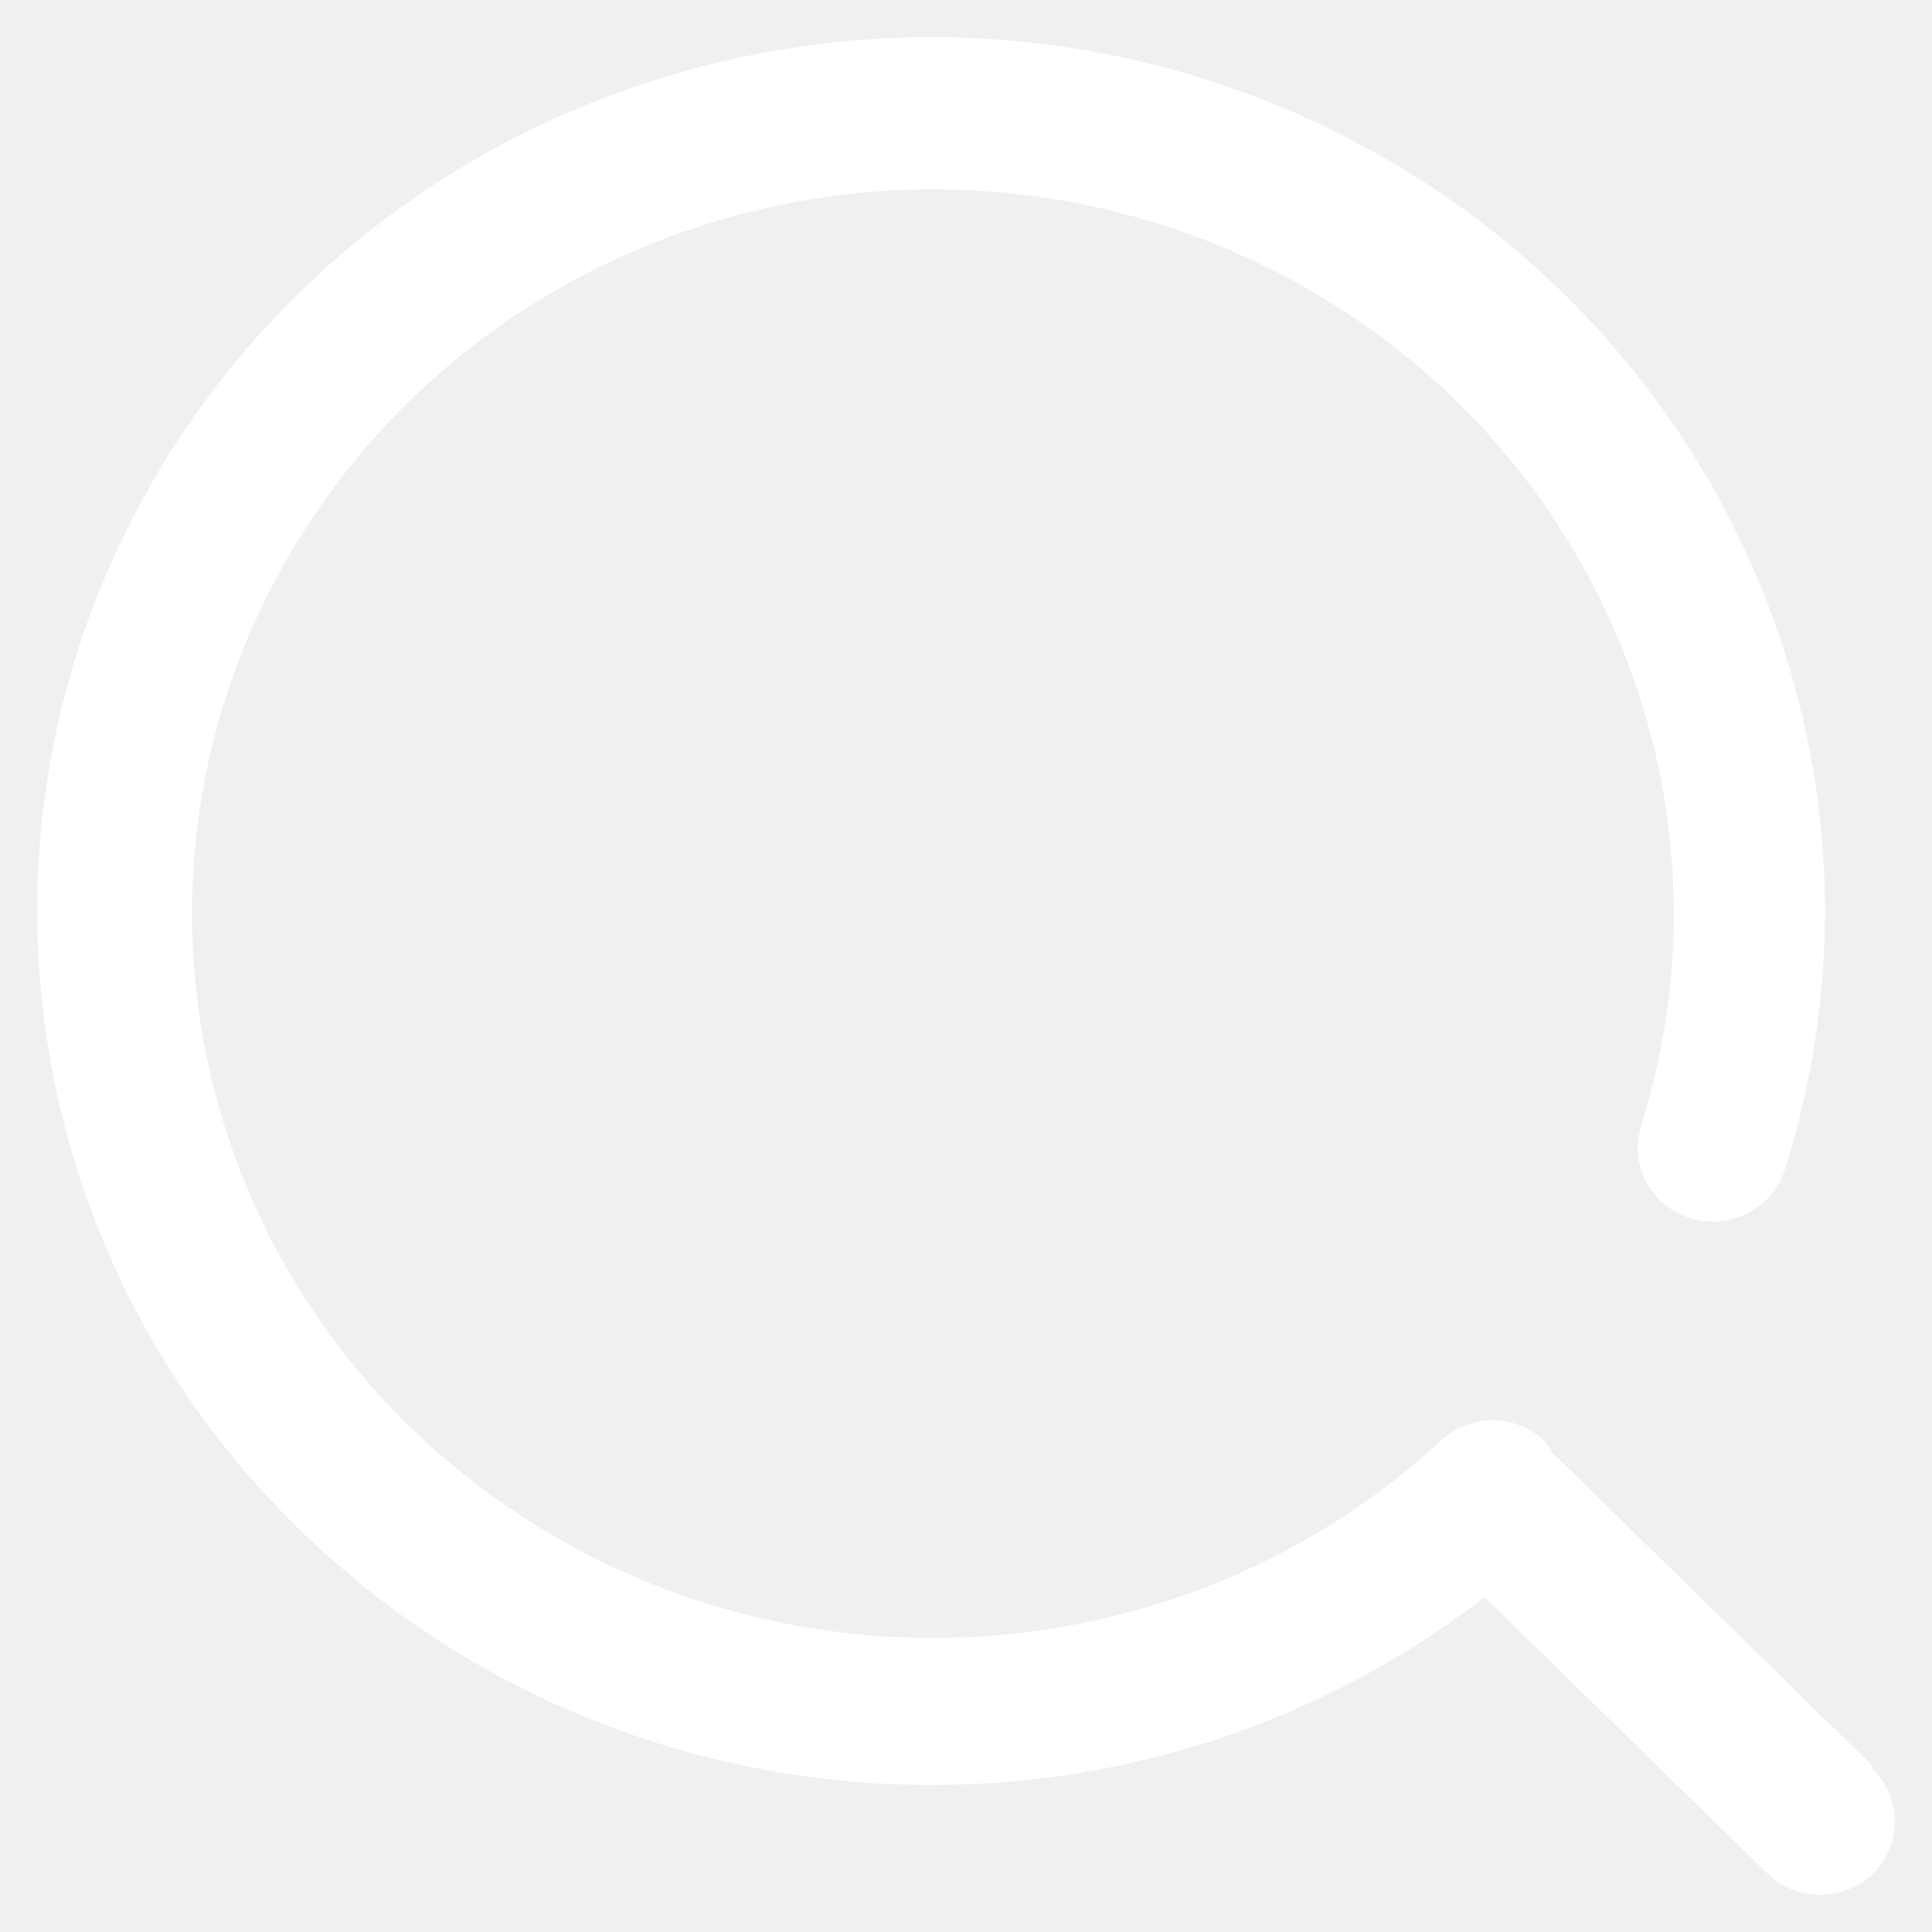
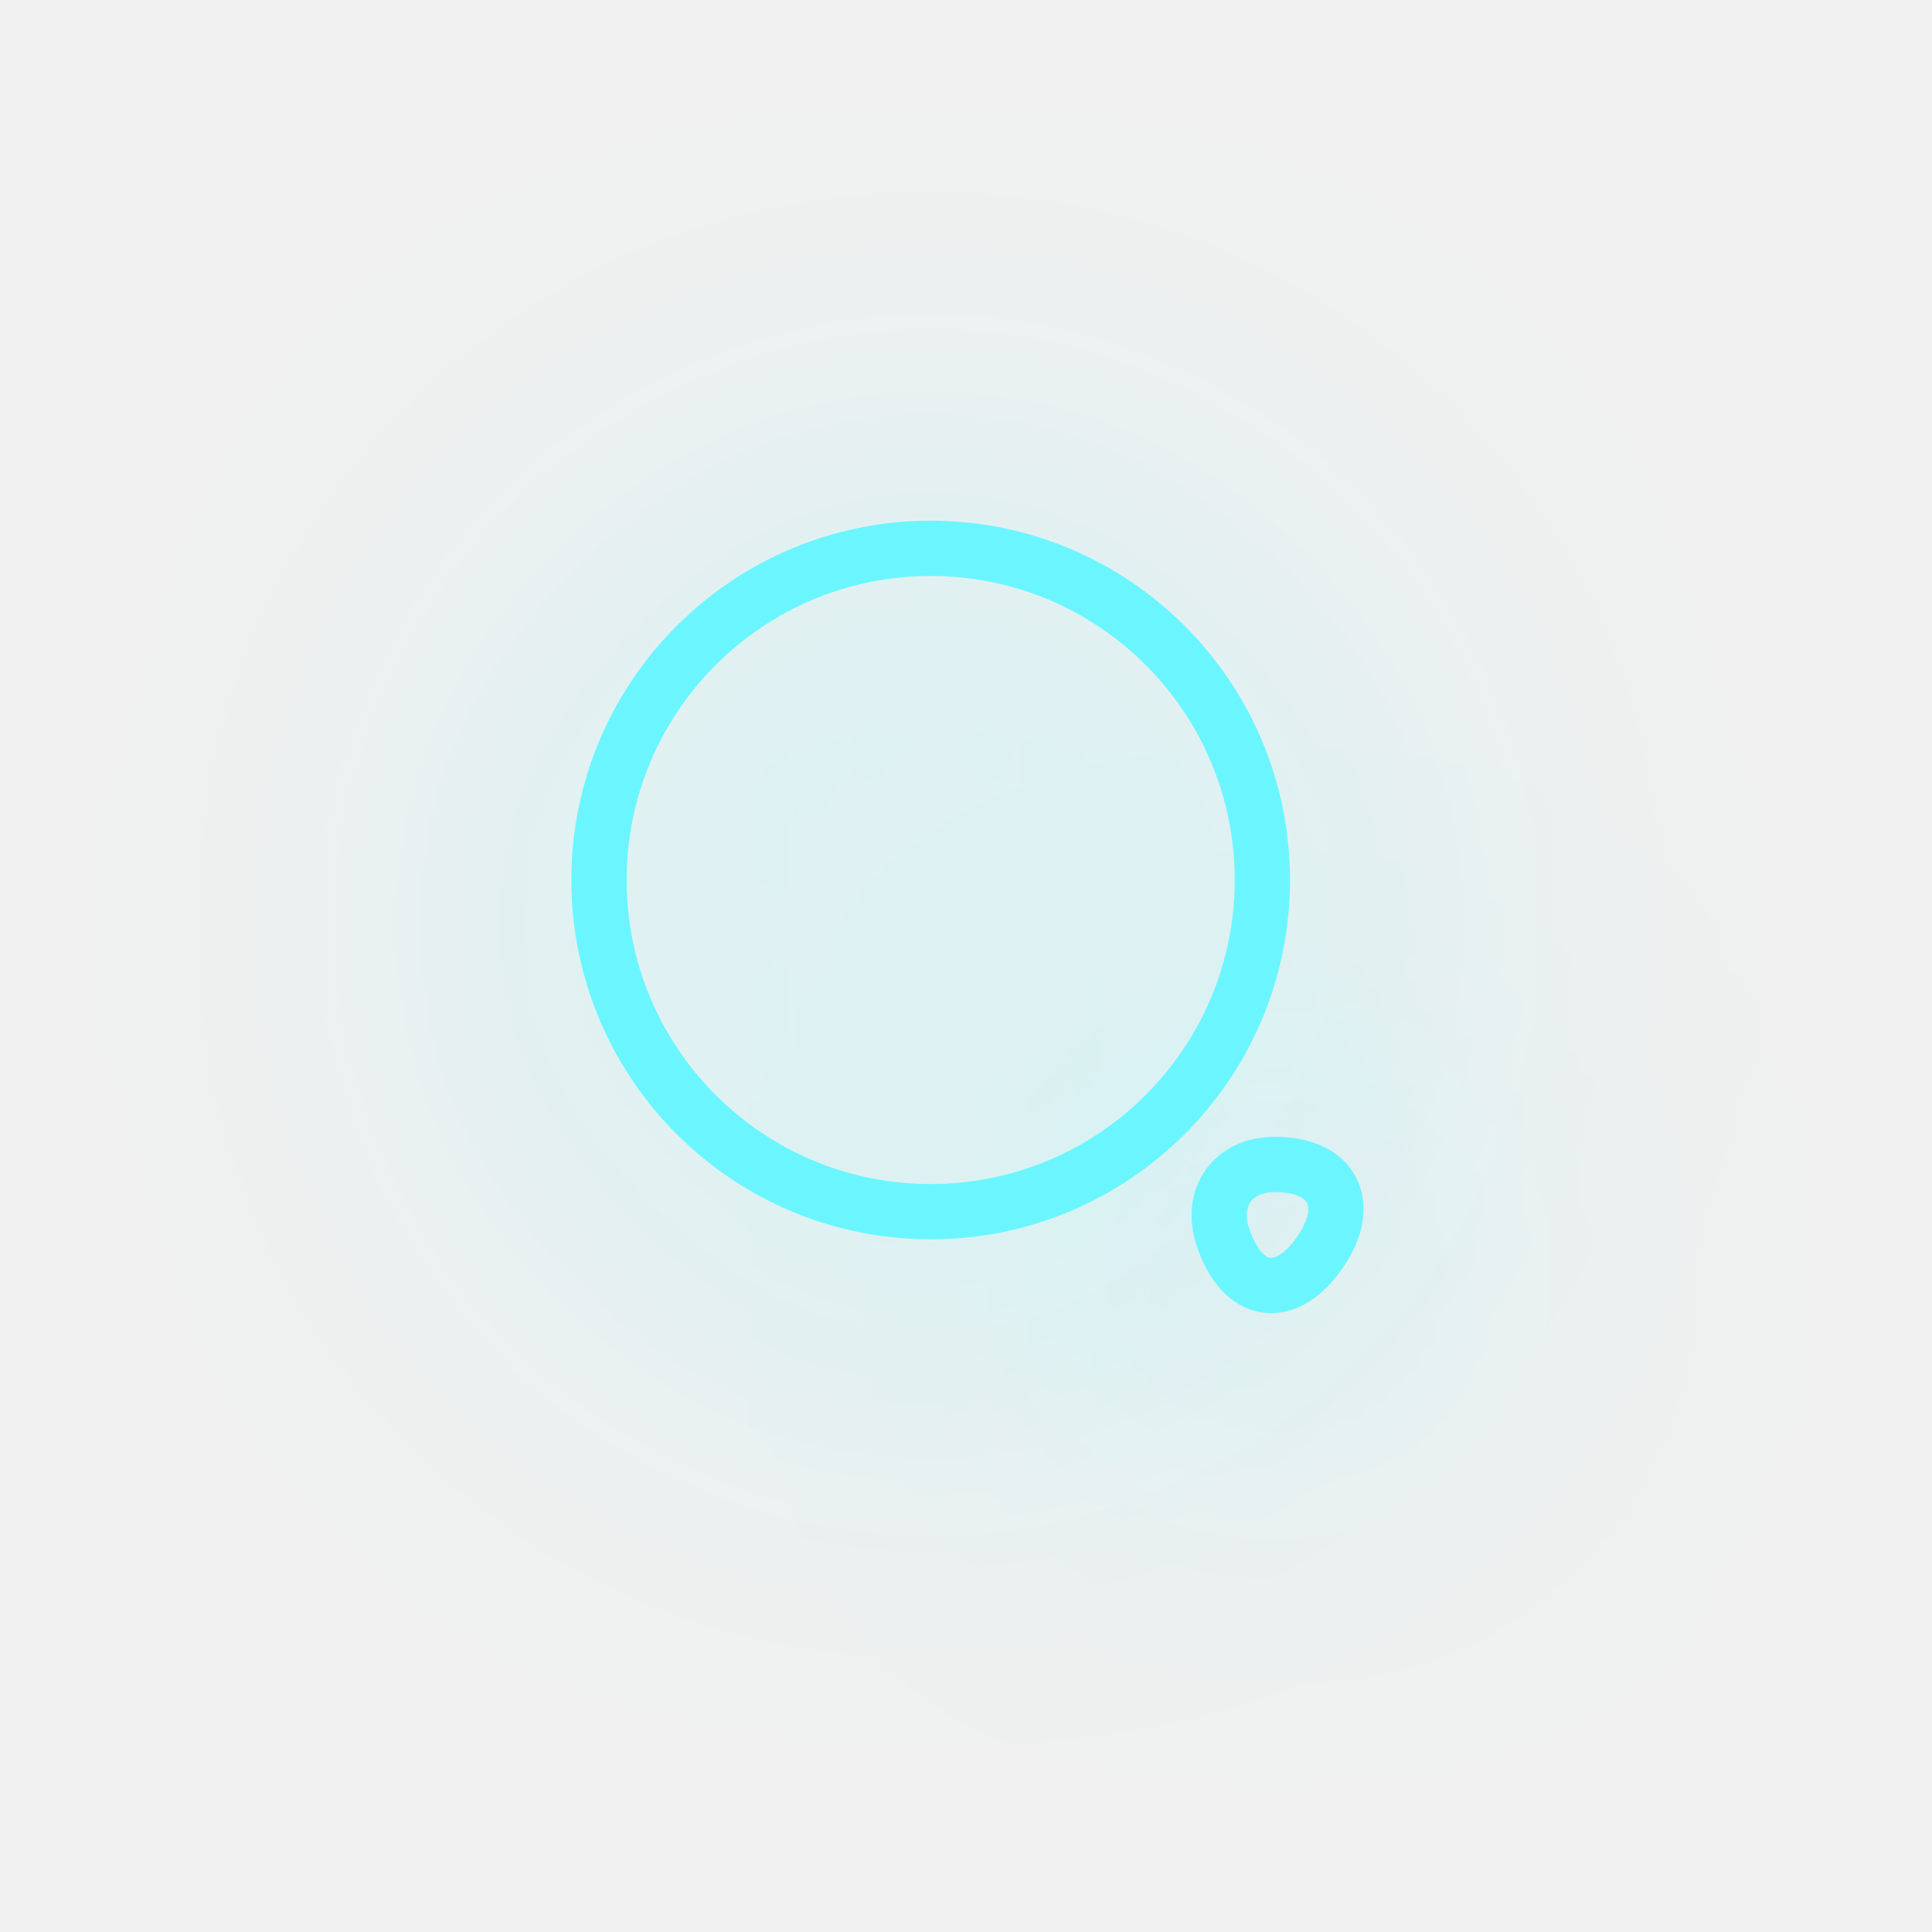
- <svg xmlns="http://www.w3.org/2000/svg" width="26" height="26" viewBox="0 0 26 26" fill="none">
-   <path d="M25.194 23.758L20.898 19.557L20.797 19.404C20.61 19.218 20.354 19.113 20.087 19.113C19.819 19.113 19.563 19.218 19.376 19.404C15.724 22.754 10.098 22.936 6.228 19.83C2.357 16.723 1.445 11.292 4.095 7.138C6.745 2.984 12.135 1.396 16.691 3.428C21.247 5.459 23.555 10.48 22.084 15.159C21.978 15.498 22.064 15.865 22.311 16.124C22.557 16.383 22.926 16.493 23.279 16.414C23.631 16.334 23.914 16.077 24.02 15.739C25.778 10.186 23.122 4.209 17.77 1.676C12.418 -0.857 5.976 0.814 2.611 5.607C-0.753 10.4 -0.031 16.878 4.311 20.849C8.653 24.821 15.312 25.095 19.98 21.494L23.785 25.213C24.177 25.596 24.813 25.596 25.206 25.213C25.598 24.825 25.598 24.201 25.206 23.813L25.194 23.758Z" fill="white" />
+ <svg xmlns="http://www.w3.org/2000/svg" width="217" height="217" viewBox="0 0 217 217" fill="none">
+   <g filter="url(#filter0_d_1_88)">
+     <path d="M104.532 136.094C125.107 136.094 141.786 119.415 141.786 98.84C141.786 78.266 125.107 61.587 104.532 61.587C83.958 61.587 67.279 78.266 67.279 98.84C67.279 119.415 83.958 136.094 104.532 136.094Z" stroke="#6BF6FF" stroke-width="6.209" stroke-linecap="round" stroke-linejoin="round" />
+   </g>
+   <g filter="url(#filter1_d_1_88)">
+     <path d="M137.356 138.949C139.55 145.572 144.559 146.234 148.408 140.439C151.927 135.141 149.609 130.795 143.234 130.795C138.515 130.753 135.866 134.437 137.356 138.949Z" stroke="#6BF6FF" stroke-width="6.209" stroke-linecap="round" stroke-linejoin="round" />
+   </g>
+   <defs>
+     <filter id="filter0_d_1_88" x="0.615" y="0.007" width="207.835" height="207.835" filterUnits="userSpaceOnUse" color-interpolation-filters="sRGB">
+       <feFlood flood-opacity="0" result="BackgroundImageFix" />
+       <feColorMatrix in="SourceAlpha" type="matrix" values="0 0 0 0 0 0 0 0 0 0 0 0 0 0 0 0 0 0 127 0" result="hardAlpha" />
+       <feOffset dy="5.085" />
+       <feGaussianBlur stdDeviation="31.78" />
+       <feColorMatrix type="matrix" values="0 0 0 0 0.421 0 0 0 0 0.965 0 0 0 0 1 0 0 0 1 0" />
+       <feBlend mode="normal" in2="BackgroundImageFix" result="effect1_dropShadow_1_88" />
+       <feBlend mode="normal" in="SourceGraphic" in2="effect1_dropShadow_1_88" result="shape" />
+     </filter>
+     <filter id="filter1_d_1_88" x="70.278" y="69.215" width="146.442" height="146.922" filterUnits="userSpaceOnUse" color-interpolation-filters="sRGB">
+       <feFlood flood-opacity="0" result="BackgroundImageFix" />
+       <feColorMatrix in="SourceAlpha" type="matrix" values="0 0 0 0 0 0 0 0 0 0 0 0 0 0 0 0 0 0 127 0" result="hardAlpha" />
+       <feOffset dy="5.085" />
+       <feGaussianBlur stdDeviation="31.78" />
+       <feColorMatrix type="matrix" values="0 0 0 0 0.421 0 0 0 0 0.965 0 0 0 0 1 0 0 0 1 0" />
+       <feBlend mode="normal" in2="BackgroundImageFix" result="effect1_dropShadow_1_88" />
+       <feBlend mode="normal" in="SourceGraphic" in2="effect1_dropShadow_1_88" result="shape" />
+     </filter>
+   </defs>
</svg>
